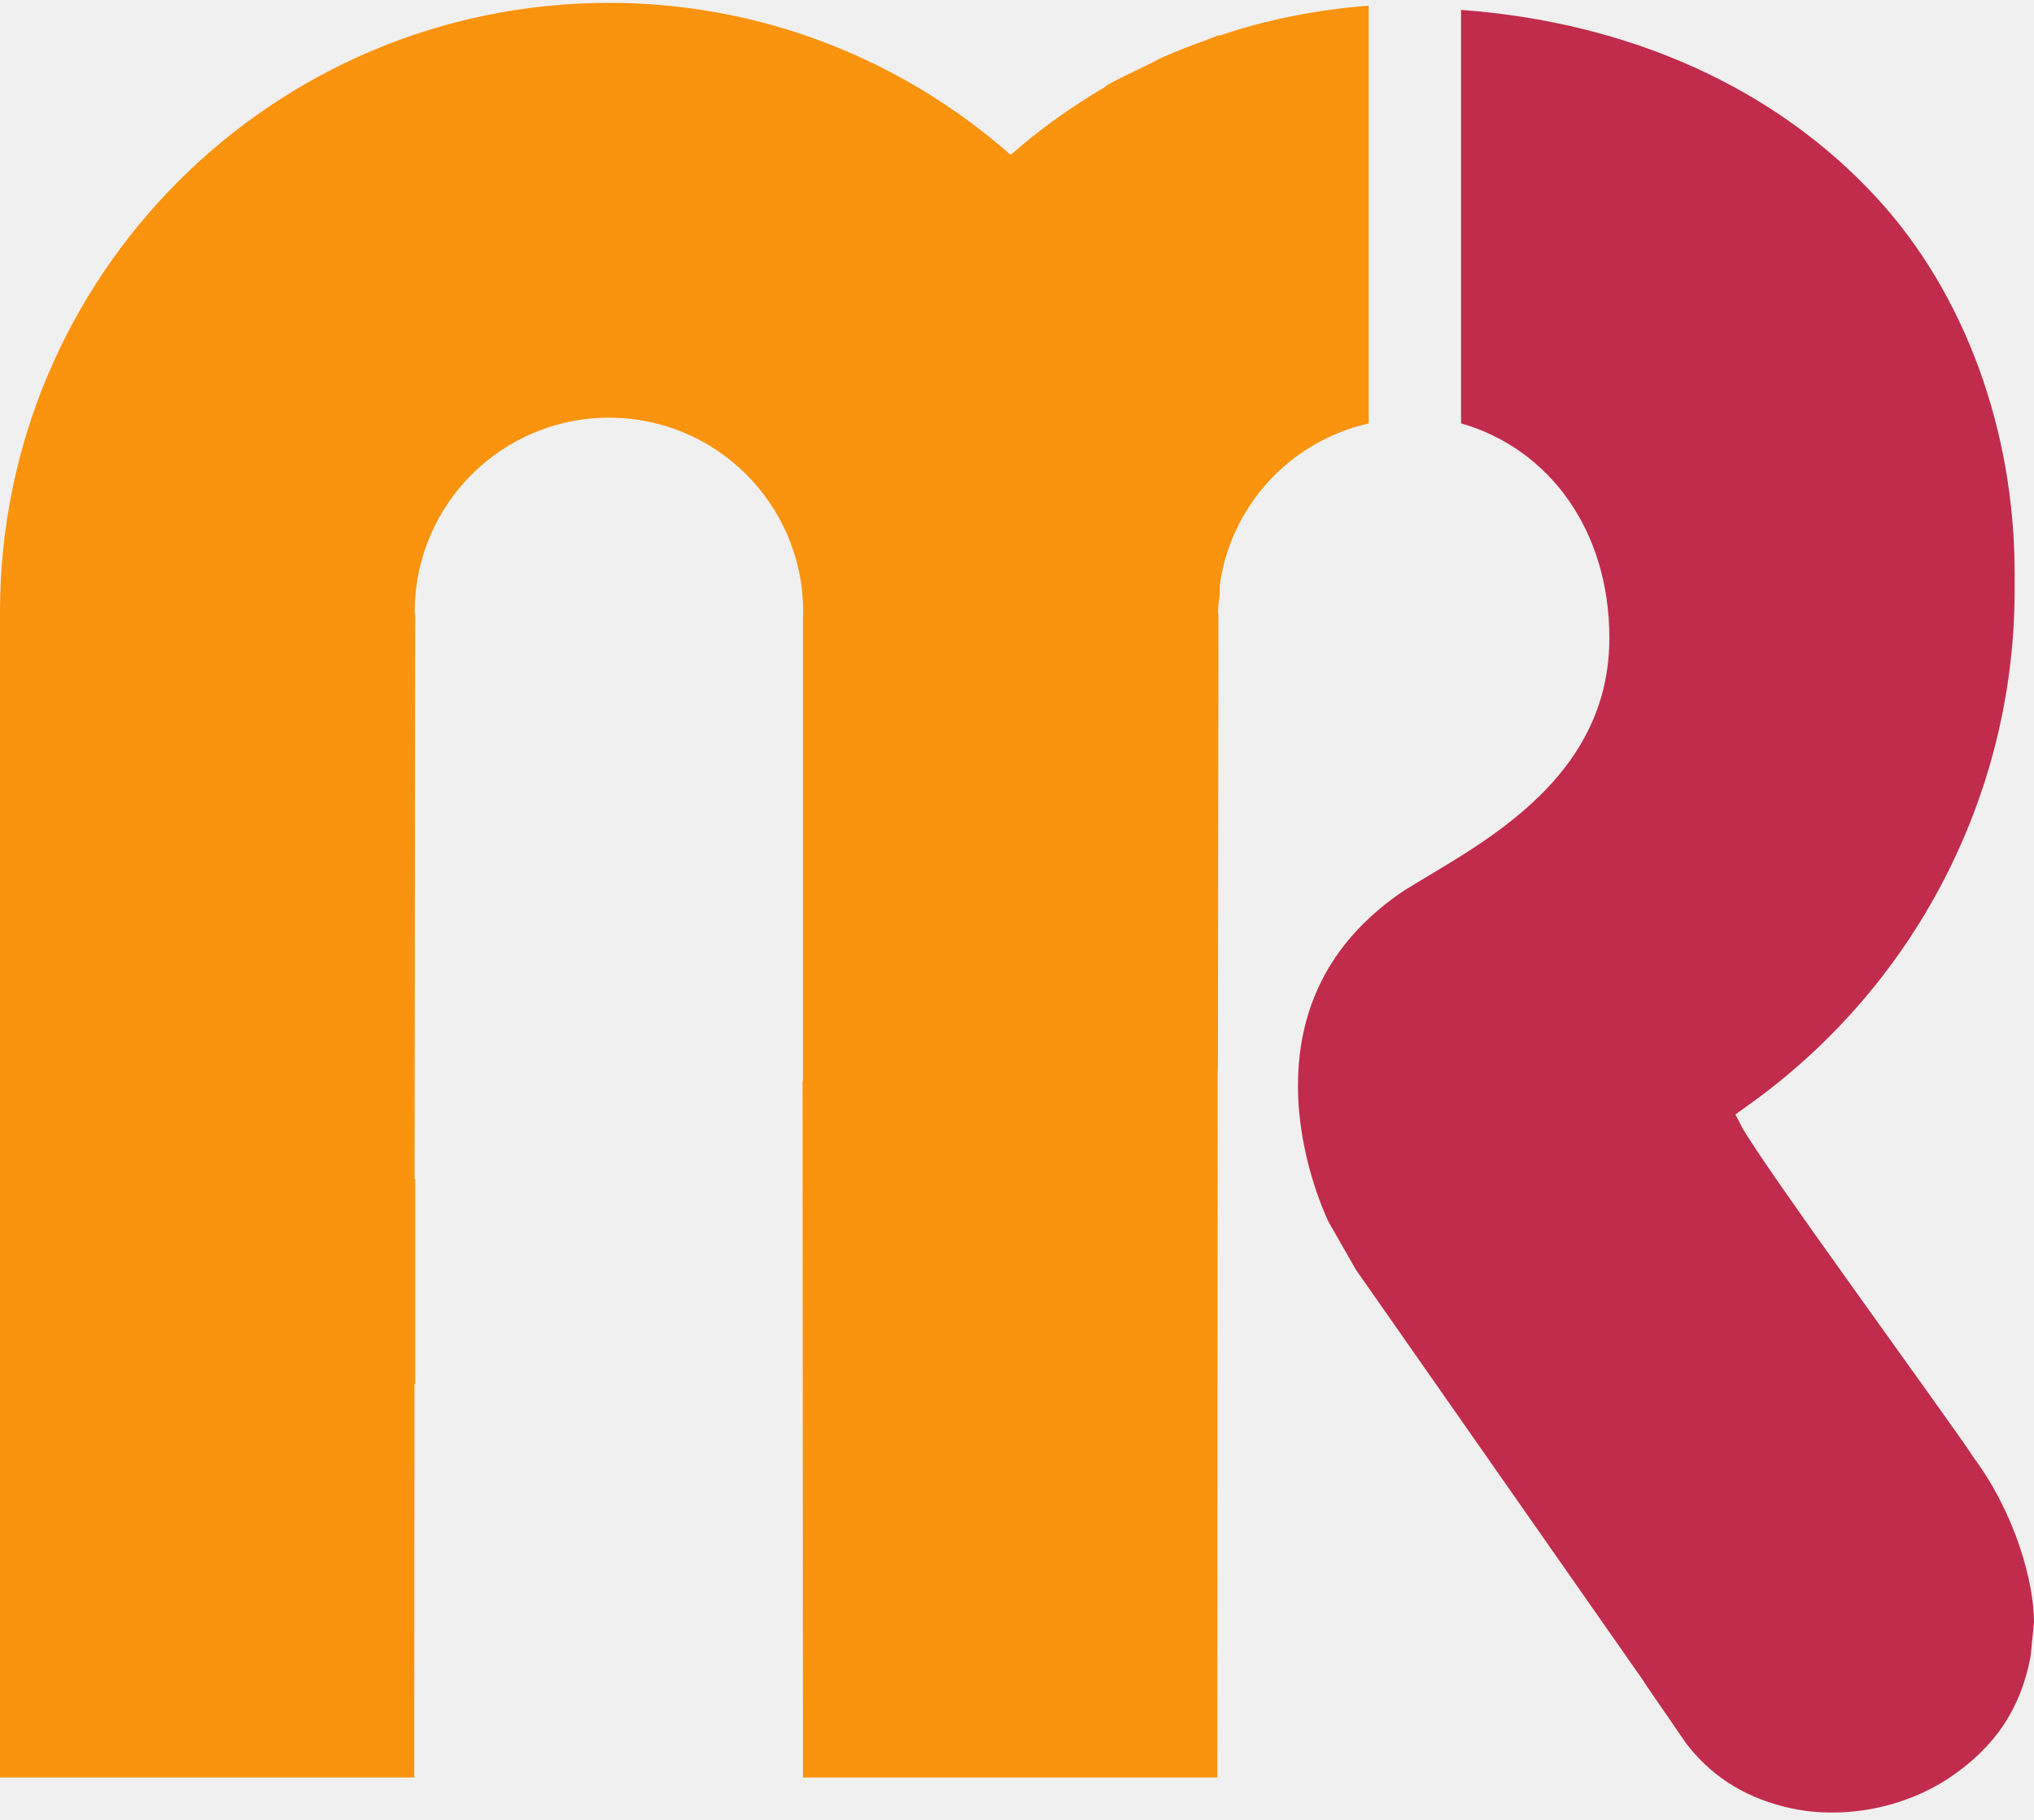
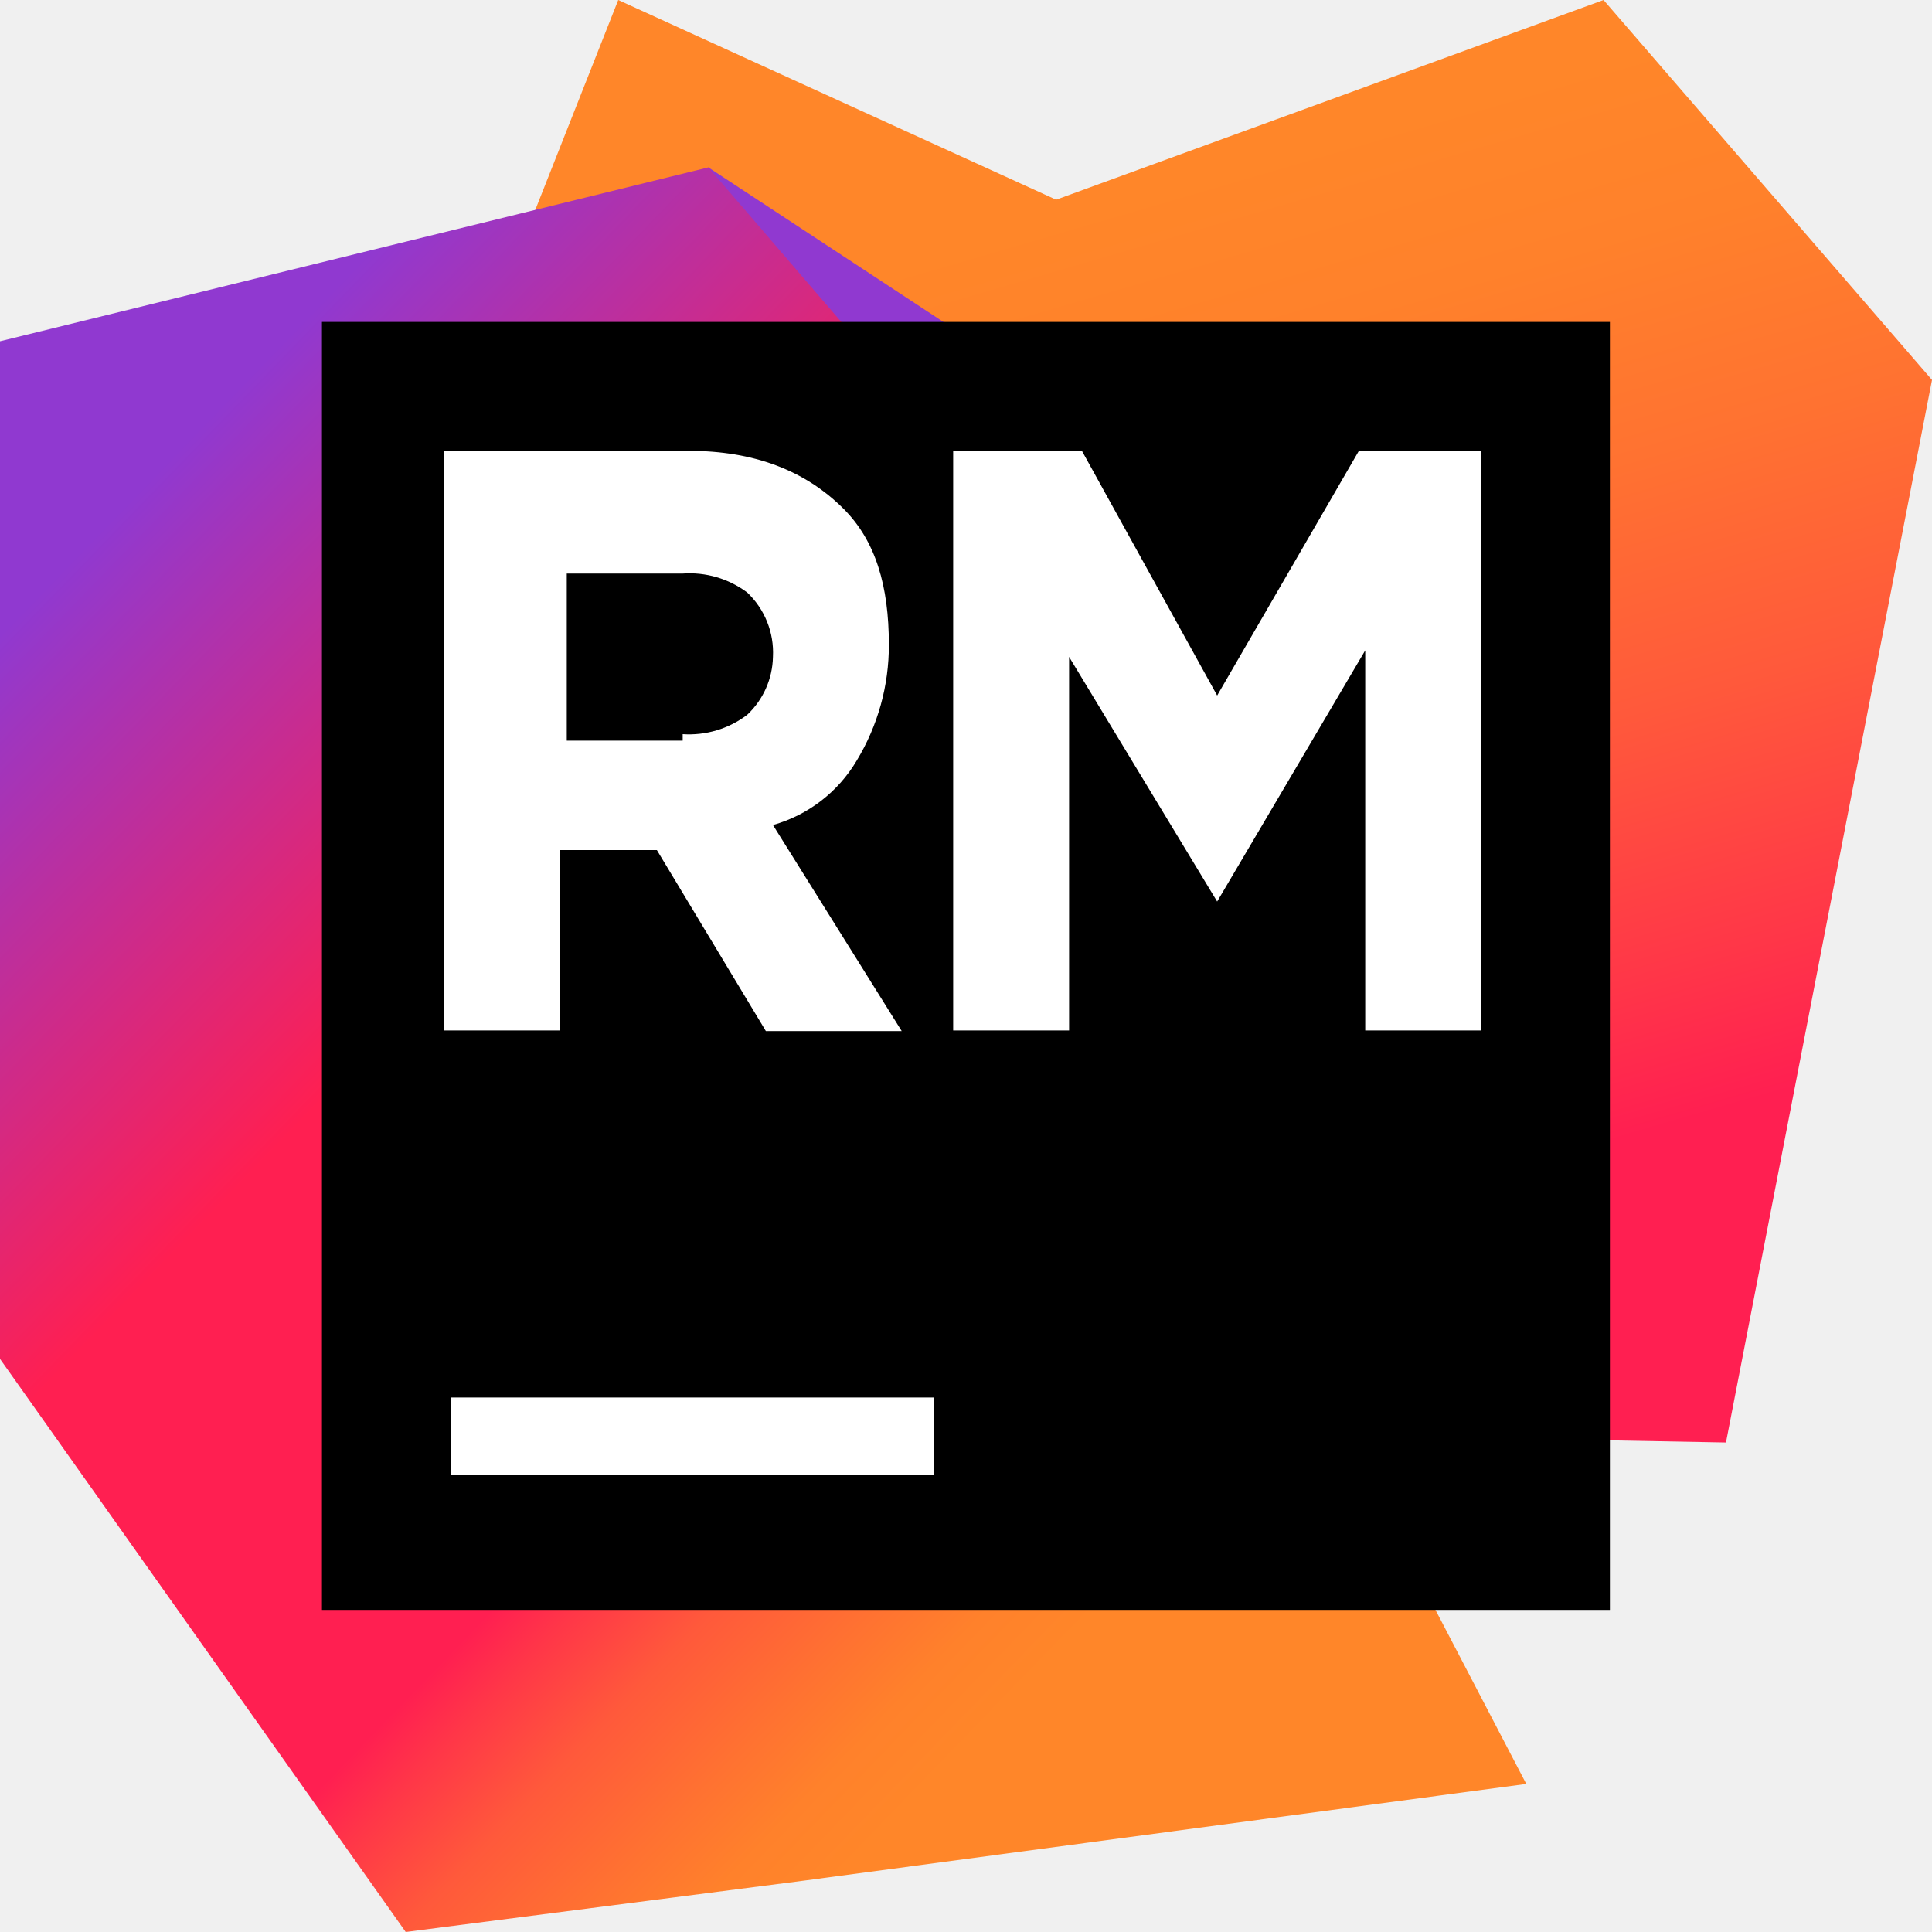
- <svg xmlns="http://www.w3.org/2000/svg" width="256px" height="229px" viewBox="0 0 256 229" version="1.1" preserveAspectRatio="xMidYMid">
+ <svg xmlns="http://www.w3.org/2000/svg" width="256px" height="256px" viewBox="0 0 256 256" version="1.1" preserveAspectRatio="xMidYMid">
+   <defs>
+     <linearGradient x1="67.622%" y1="100.513%" x2="37.049%" y2="13.665%" id="linearGradient-1">
+       <stop stop-color="#FF1F51" offset="17%" />
+       <stop stop-color="#FF3648" offset="28%" />
+       <stop stop-color="#FF593B" offset="47%" />
+       <stop stop-color="#FF7231" offset="65%" />
+       <stop stop-color="#FF812B" offset="81%" />
+       <stop stop-color="#FF8629" offset="94%" />
+     </linearGradient>
+     <linearGradient x1="61.538%" y1="22.904%" x2="43.606%" y2="91.688%" id="linearGradient-2">
+       <stop stop-color="#9039D0" offset="2%" />
+       <stop stop-color="#FF1F51" offset="63%" />
+     </linearGradient>
+     <linearGradient x1="0.475%" y1="8.066%" x2="81.833%" y2="97.528%" id="linearGradient-3">
+       <stop stop-color="#9039D0" offset="11%" />
+       <stop stop-color="#FF1F51" offset="39%" />
+       <stop stop-color="#FF1F51" offset="63%" />
+       <stop stop-color="#FF3648" offset="66%" />
+       <stop stop-color="#FF593B" offset="71%" />
+       <stop stop-color="#FF7231" offset="77%" />
+       <stop stop-color="#FF812B" offset="81%" />
+       <stop stop-color="#FF8629" offset="85%" />
+     </linearGradient>
+   </defs>
  <g>
-     <path d="M248.418,183.464 C245.772,179.343 221.161,145.715 219.154,141.689 L218.42,140.268 L219.747,139.307 C240.917,124.376 253.561,100.083 253.561,74.308 L253.561,72.112 C253.561,54.126 247.271,36.959 236.295,24.995 C223.468,11.004 205.018,2.796 183.889,1.246 L183.889,53.287 C195.007,56.471 202.555,66.773 202.555,80.28 C202.555,95.603 190.693,103.744 180.736,109.651 L176.787,112.043 C167.899,117.981 163.362,126.251 163.362,136.648 C163.362,145.258 166.563,152.394 167.199,153.761 L170.656,159.807 L206.751,211.428 C206.778,211.452 207.34,212.328 207.34,212.328 C207.323,212.305 212.198,219.4 212.198,219.4 C215.081,223.172 219.029,226.028 224.686,227.428 C231.775,229.181 239.702,227.554 245.406,223.717 C251.047,219.927 254.346,215.059 255.574,208.468 L256,204.164 C255.983,199.156 253.719,190.654 248.418,183.464" fill="#C12C4C" />
-     <path d="M172.27,0.712 C165.727,1.223 159.407,2.465 153.418,4.501 L153.418,4.424 C152.877,4.61 152.372,4.85 151.828,5.043 C149.994,5.709 148.177,6.379 146.408,7.178 C145.727,7.482 145.071,7.854 144.388,8.196 C142.618,9.059 140.818,9.85 139.133,10.842 L139.133,10.92 C134.877,13.403 130.881,16.259 127.203,19.49 C113.714,7.621 96.049,0.36 76.662,0.36 C34.328,0.36 0,34.681 0,77.042 C0,77.12 0,77.214 0.017,77.292 L0,77.292 L0,223.72 L52.139,223.72 L52.162,174.2 L52.254,174.2 L52.254,148.391 L52.179,148.391 L52.254,77.292 L52.227,77.292 C52.213,77.215 52.193,77.12 52.193,77.042 C52.193,63.518 63.148,52.57 76.658,52.57 C90.104,52.57 100.982,63.407 101.093,76.832 L101.093,77.042 C101.093,77.12 101.093,77.215 101.11,77.292 L101.063,77.292 L101.063,136.032 L101.012,136.032 L101.06,223.724 L153.212,223.724 L153.256,134.601 L153.286,134.601 L153.354,77.296 L153.32,77.296 C153.303,77.286 153.303,77.248 153.303,77.218 C153.303,77.154 153.32,77.103 153.32,77.045 C153.32,76.981 153.303,76.903 153.303,76.836 C153.303,76.183 153.448,75.577 153.513,74.941 L153.513,73.682 C154.917,63.559 162.455,55.507 172.264,53.297 L172.264,0.712 L172.27,0.712" fill="#FA930D" />
+     <polygon fill="url(#linearGradient-1)" points="212.48 0 139.94 26.46 81.92 0 25.6 142.5 90.46 116.06 89.6 188.58 228.7 191.14 256 50.34" />
+     <polygon fill="url(#linearGradient-2)" points="186.02 82.78 93.86 22.18 19.62 68.26 182.62 131.42" />
+     <polygon fill="url(#linearGradient-3)" points="106.66 249.18 202.24 236.38 171.52 177.5 192 153.6 193.7 138.24 93.86 22.18 0 45.22 0 180.06 53.76 256 106.66 249.18 106.66 249.18 106.66 249.18" />
+     <rect fill="#000000" x="42.66" y="42.66" width="170.66" height="170.66" />
+     <path d="M126.3,59.74 L143.36,59.74 L161.28,92.16 L180.06,59.74 L196.26,59.74 L196.26,136.54 L180.9,136.54 L180.9,86.18 L161.28,119.46 L141.66,87.04 L141.66,136.54 L126.3,136.54 L126.3,59.74 Z M59.74,59.74 L91.3,59.74 C99.833,59.74 106.66,62.3 111.78,67.42 C116.04,71.68 117.78,77.66 117.78,85.42 C117.798,90.834 116.324,96.149 113.52,100.78 C111.053,104.946 107.079,108.004 102.42,109.32 L119.48,136.62 L101.48,136.62 L87.04,112.64 L74.24,112.64 L74.24,136.54 L58.88,136.54 L58.88,59.74 L59.74,59.74 Z M90.46,97.28 C93.522,97.483 96.555,96.574 99,94.72 C101.129,92.726 102.362,89.956 102.42,87.04 C102.588,83.83 101.337,80.707 99,78.5 C96.546,76.667 93.515,75.78 90.46,76 L75.1,76 L75.1,98.14 L90.46,98.14 L90.46,97.28 Z M59.74,185.18 L123.74,185.18 L123.74,195.42 L59.74,195.42 L59.74,185.18 Z" fill="#FFFFFF" />
  </g>
</svg>
